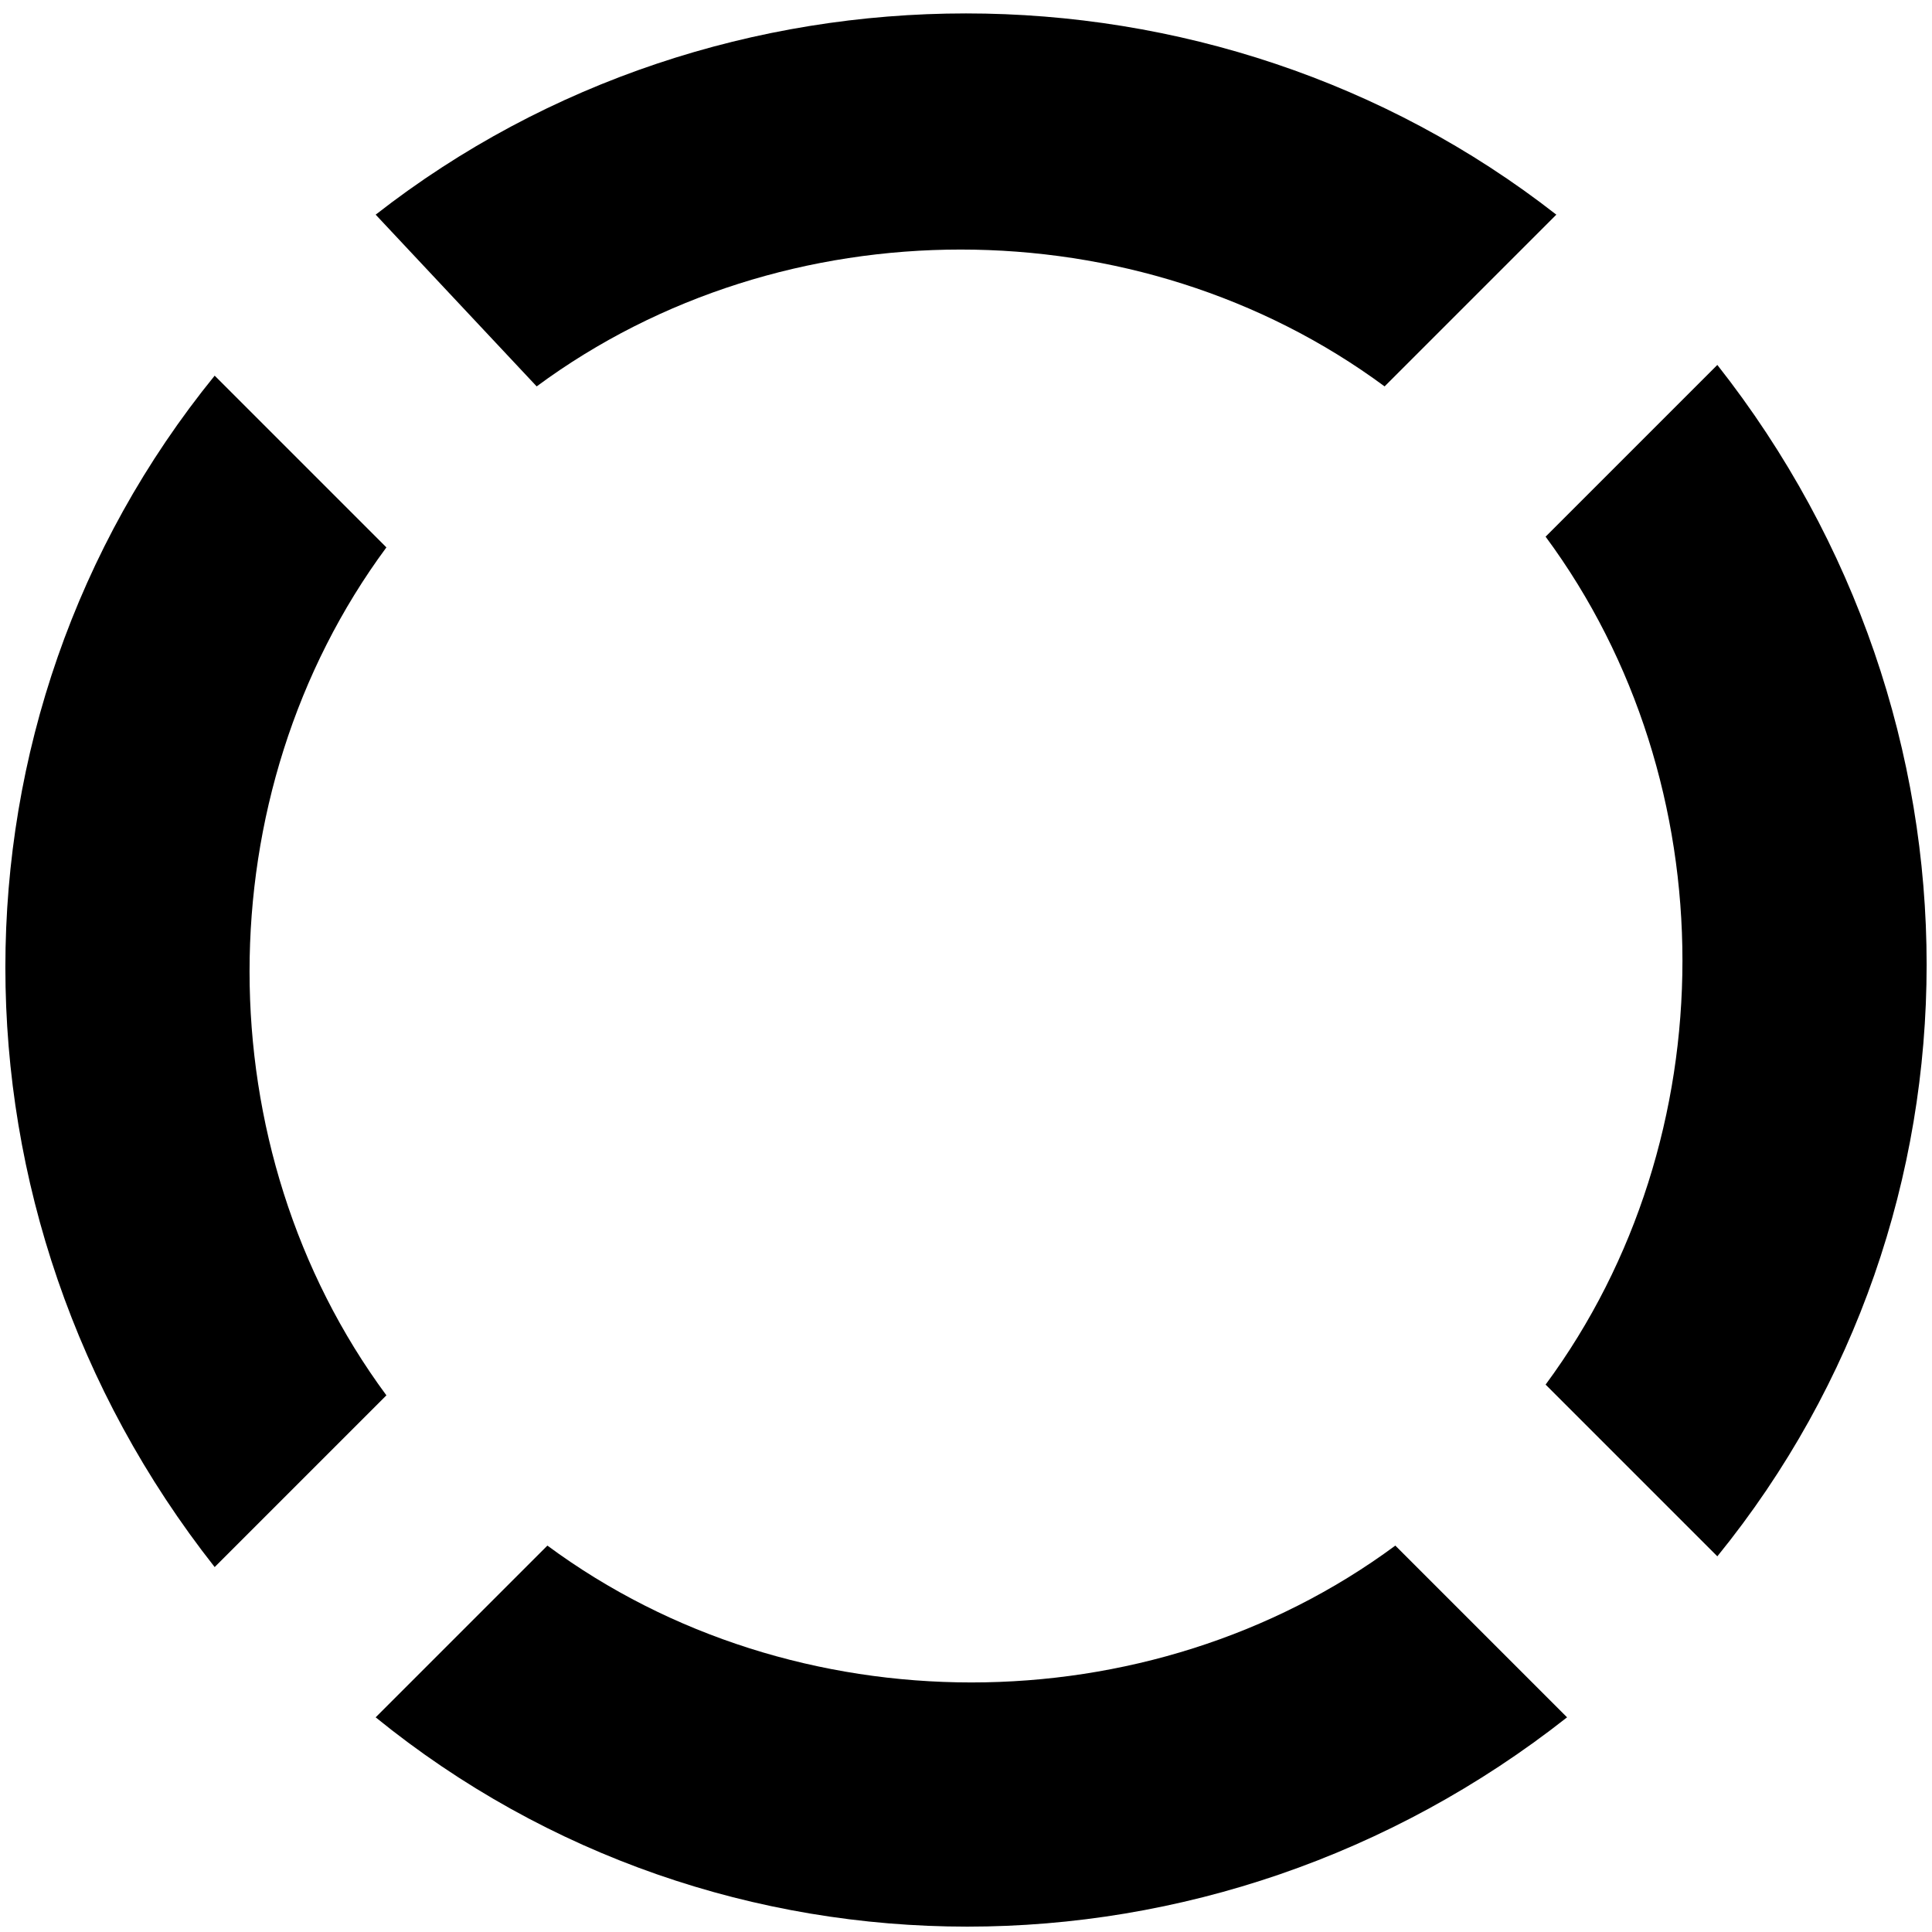
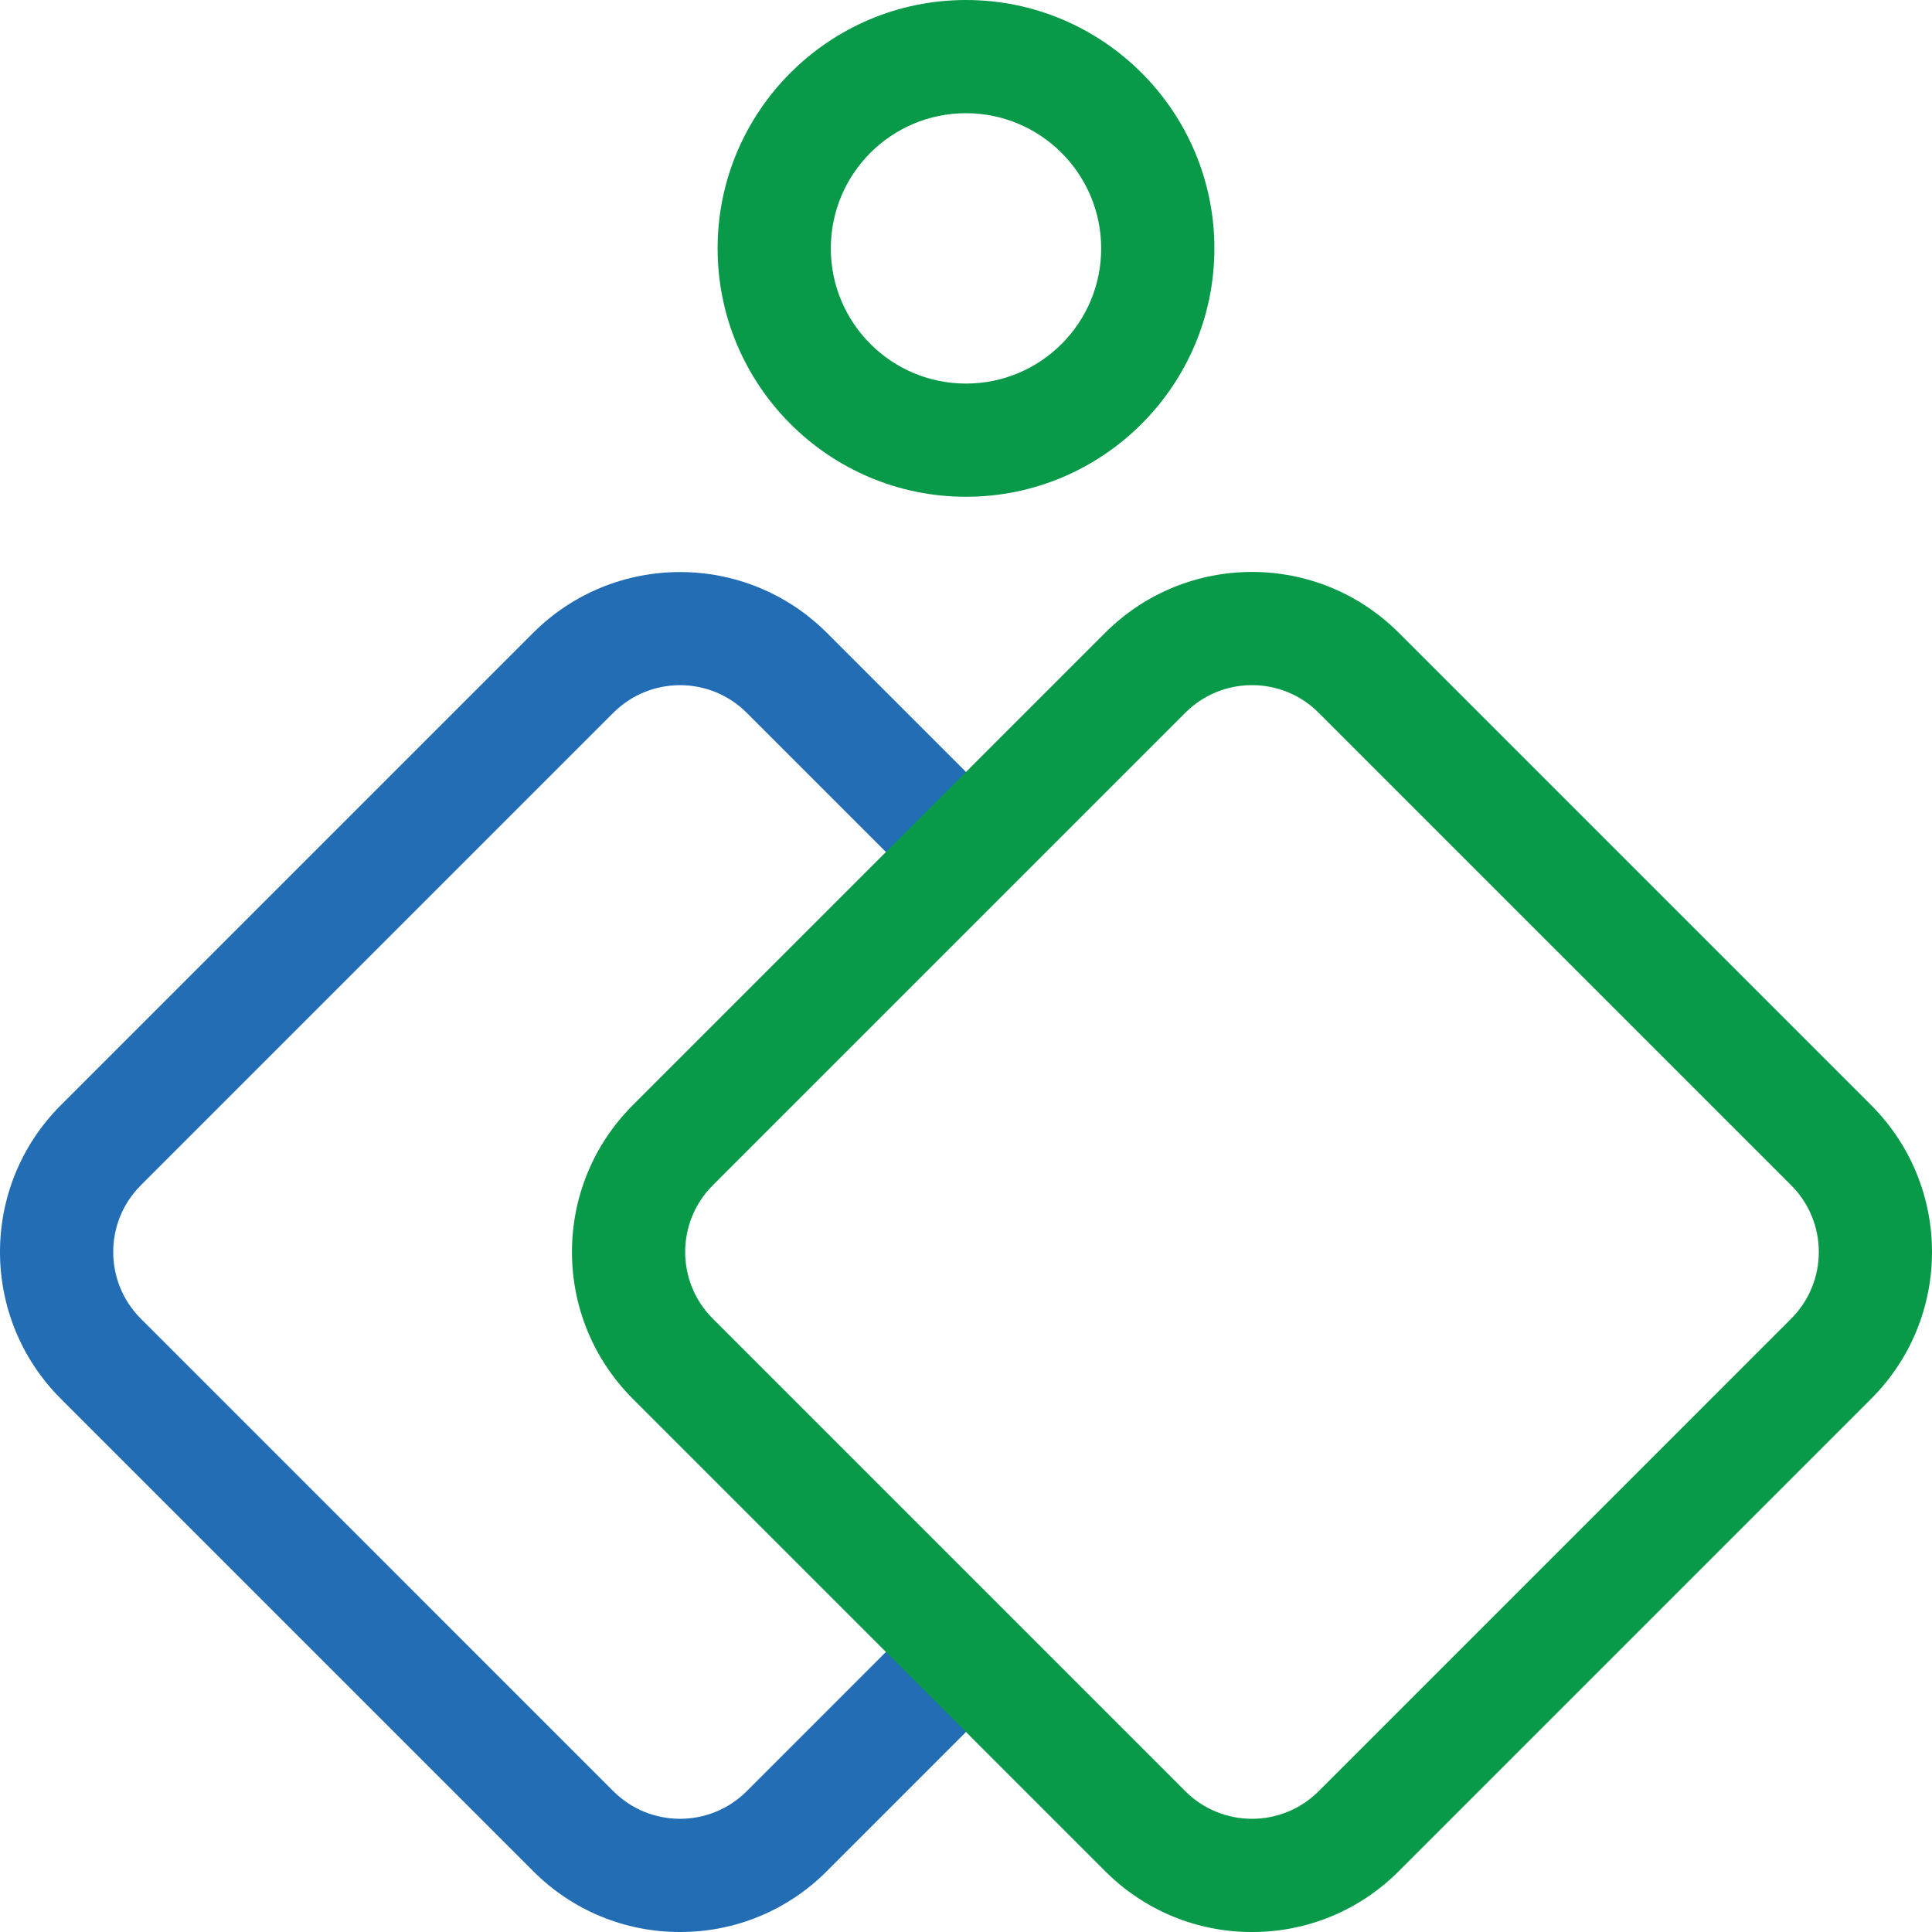
- <svg xmlns="http://www.w3.org/2000/svg" version="1.1" id="Layer_1" x="0px" y="0px" viewBox="0 0 18 18" enable-background="new 0 0 18 18" xml:space="preserve">
-   <g>
-     <path d="M3.6,13c-1.7-2.3-1.7-5.6,0-7.9L2,3.5c-2.6,3.2-2.6,7.8,0,11.1L3.6,13z" />
-     <path d="M14.4,5c1.7,2.3,1.7,5.6,0,7.9l1.6,1.6c2.6-3.2,2.6-7.8,0-11.1L14.4,5z" />
-     <path d="M5,3.6c2.3-1.7,5.6-1.7,7.9,0L14.5,2C11.3-0.5,6.7-0.5,3.5,2L5,3.6z" />
-     <path d="M13,14.4c-2.3,1.7-5.6,1.7-7.9,0L3.5,16c3.2,2.6,7.8,2.6,11.1,0L13,14.4z" />
-   </g>
+ <svg xmlns="http://www.w3.org/2000/svg" id="Layer_1" data-name="Layer 1" viewBox="0 0 1024 1024">
+   <defs>
+     <style>.cls-1{fill:#226db4;}.cls-2{fill:#089949;}</style>
+   </defs>
+   <path class="cls-1" d="M360.42,1024a109.27,109.27,0,0,1-77.78-32.22L32.22,741.36a110,110,0,0,1,0-155.57L282.64,335.37a110.13,110.13,0,0,1,155.57,0l94.11,94.11a30,30,0,1,1-42.43,42.43L395.78,377.8a50,50,0,0,0-70.71,0L74.65,628.22a50,50,0,0,0,0,70.71L325.07,949.36a50,50,0,0,0,70.71,0l94.11-94.11a30,30,0,0,1,42.43,42.42l-94.11,94.11A109.28,109.28,0,0,1,360.42,1024Z" />
+   <path class="cls-2" d="M663.58,1024a109.28,109.28,0,0,1-77.79-32.22L335.37,741.36a110,110,0,0,1,0-155.57L585.79,335.37a110,110,0,0,1,155.57,0L991.78,585.79a110,110,0,0,1,0,155.57L741.36,991.78A109.27,109.27,0,0,1,663.58,1024Zm0-660.85a49.65,49.65,0,0,0-35.36,14.65L377.8,628.22a50,50,0,0,0,0,70.71L628.22,949.36a50,50,0,0,0,70.71,0L949.36,698.93a50,50,0,0,0,0-70.71L698.93,377.8A49.64,49.64,0,0,0,663.58,363.15Z" />
+   <path class="cls-2" d="M512,263.3c-72.59,0-131.65-59.06-131.65-131.65S439.41,0,512,0,643.65,59.06,643.65,131.65,584.59,263.3,512,263.3ZM512,60a71.65,71.65,0,1,0,71.65,71.65A71.73,71.73,0,0,0,512,60Z" />
</svg>
